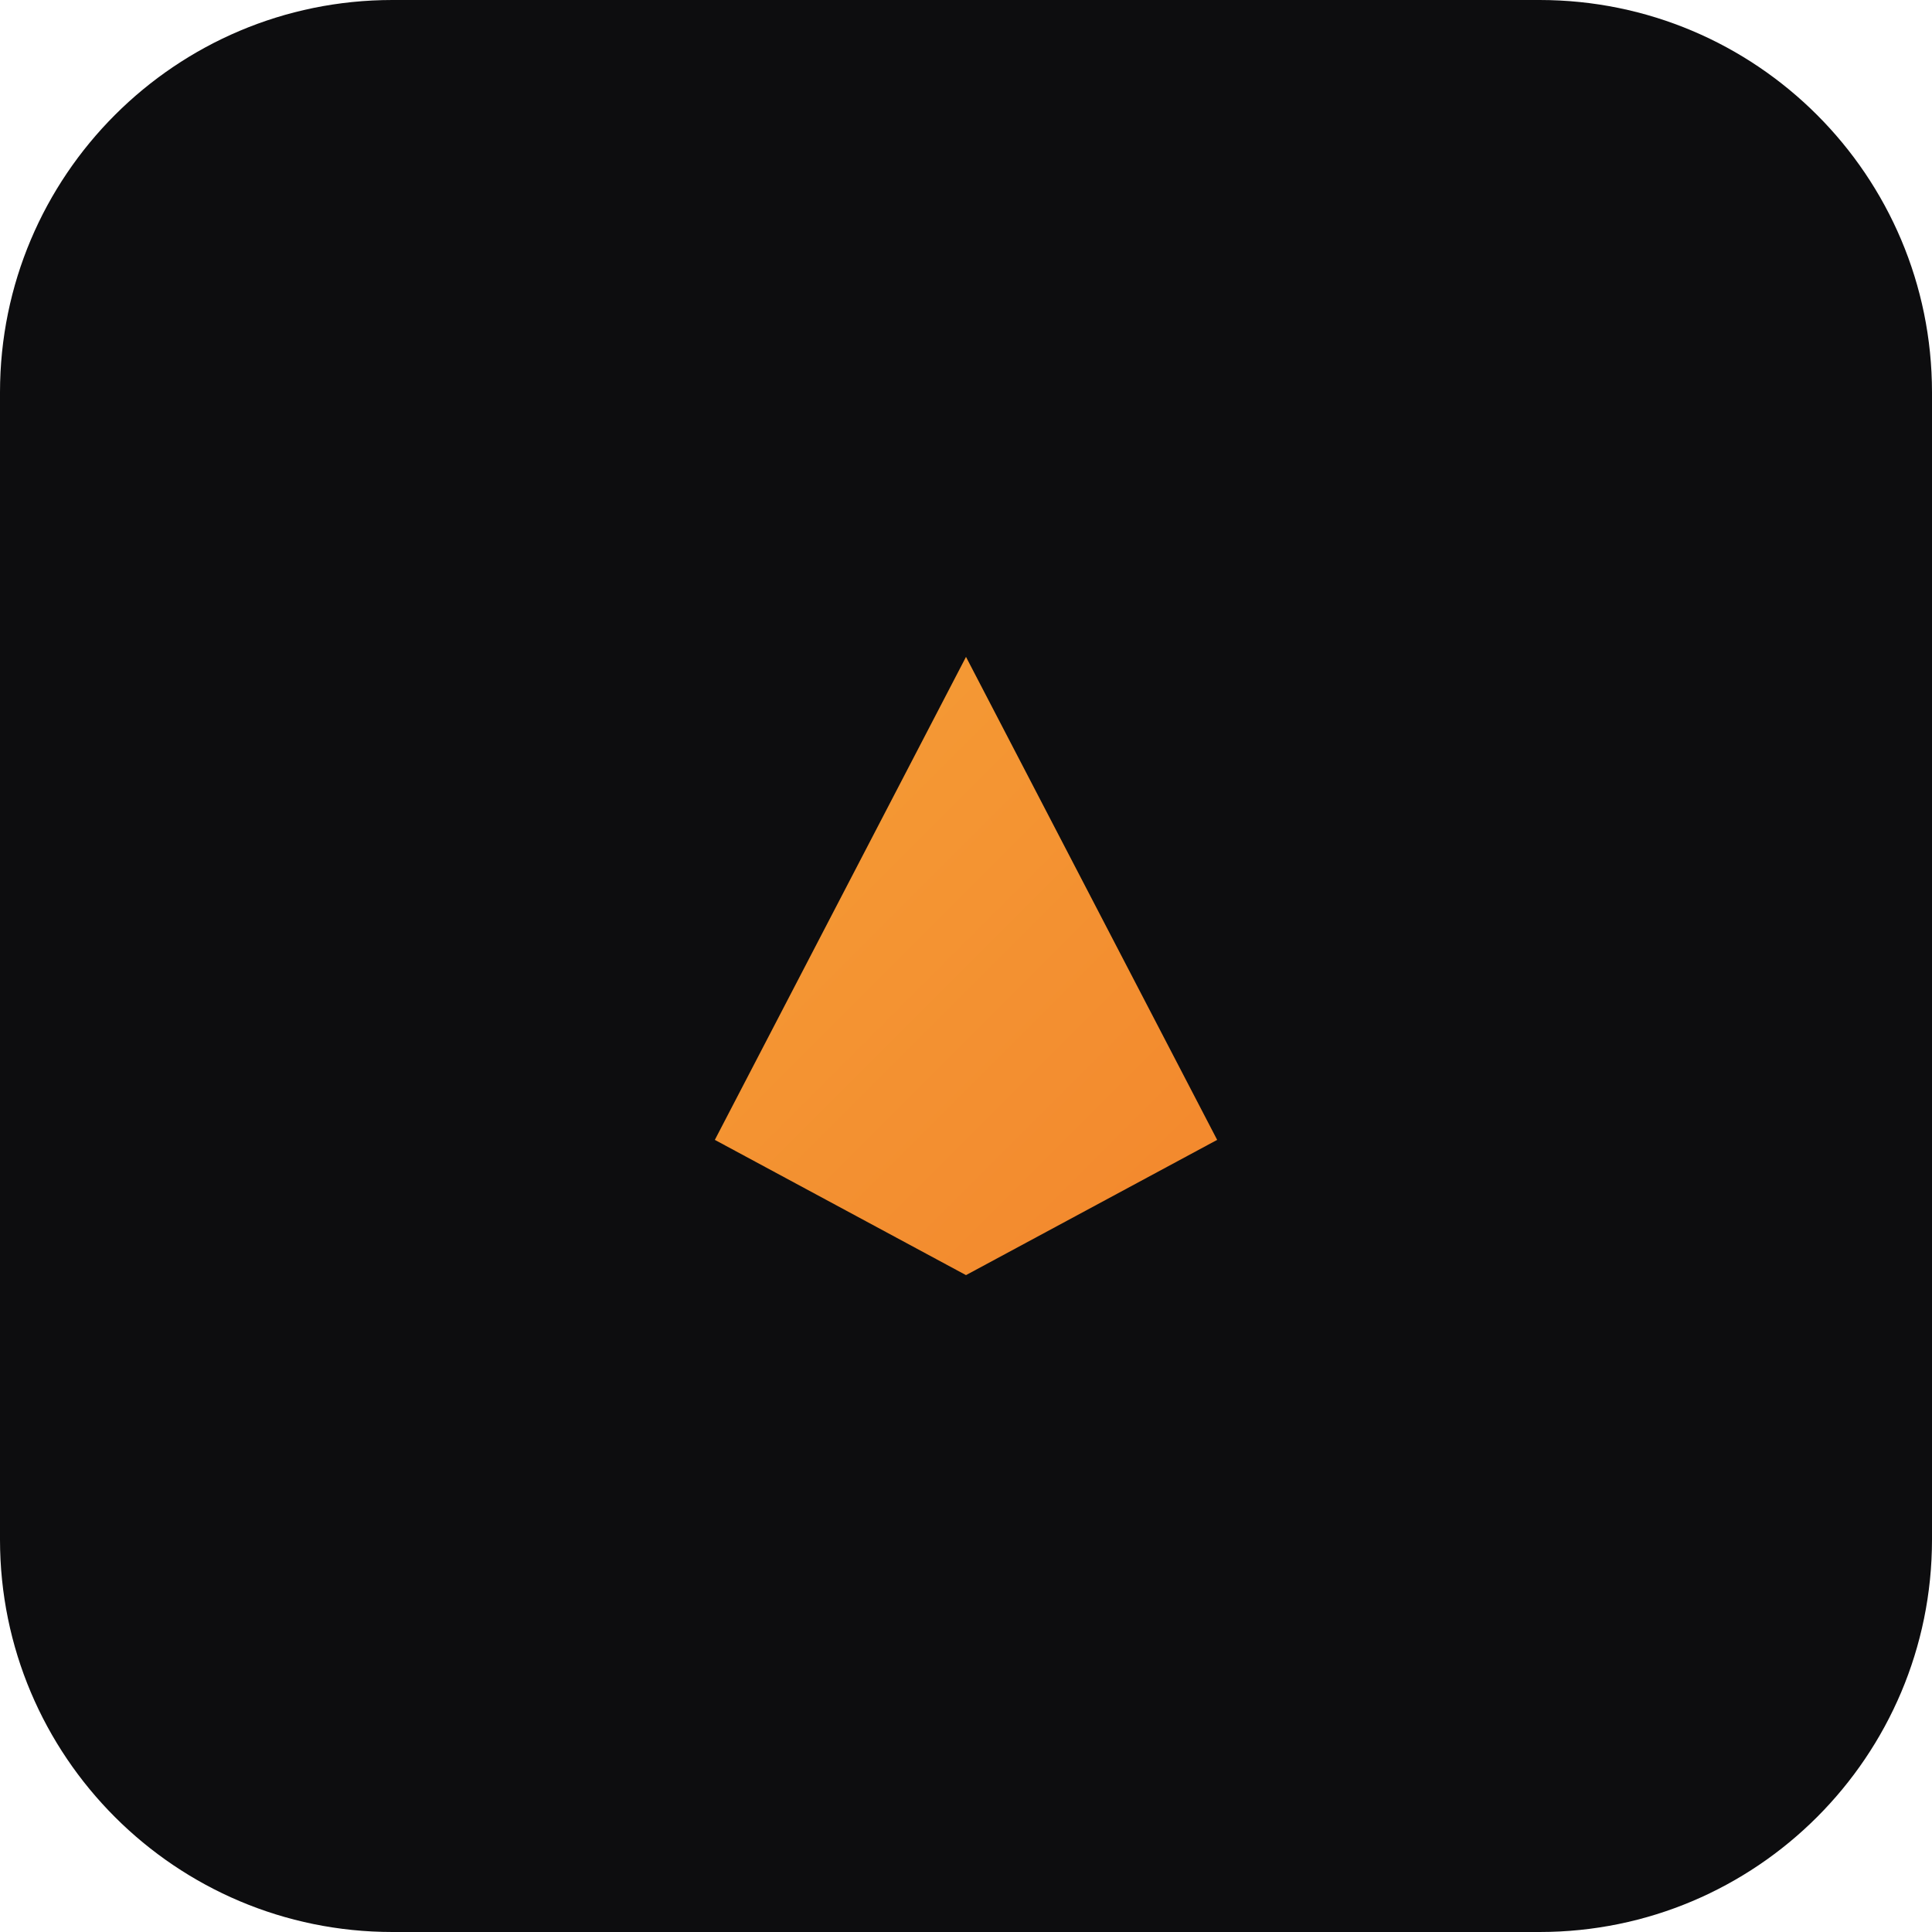
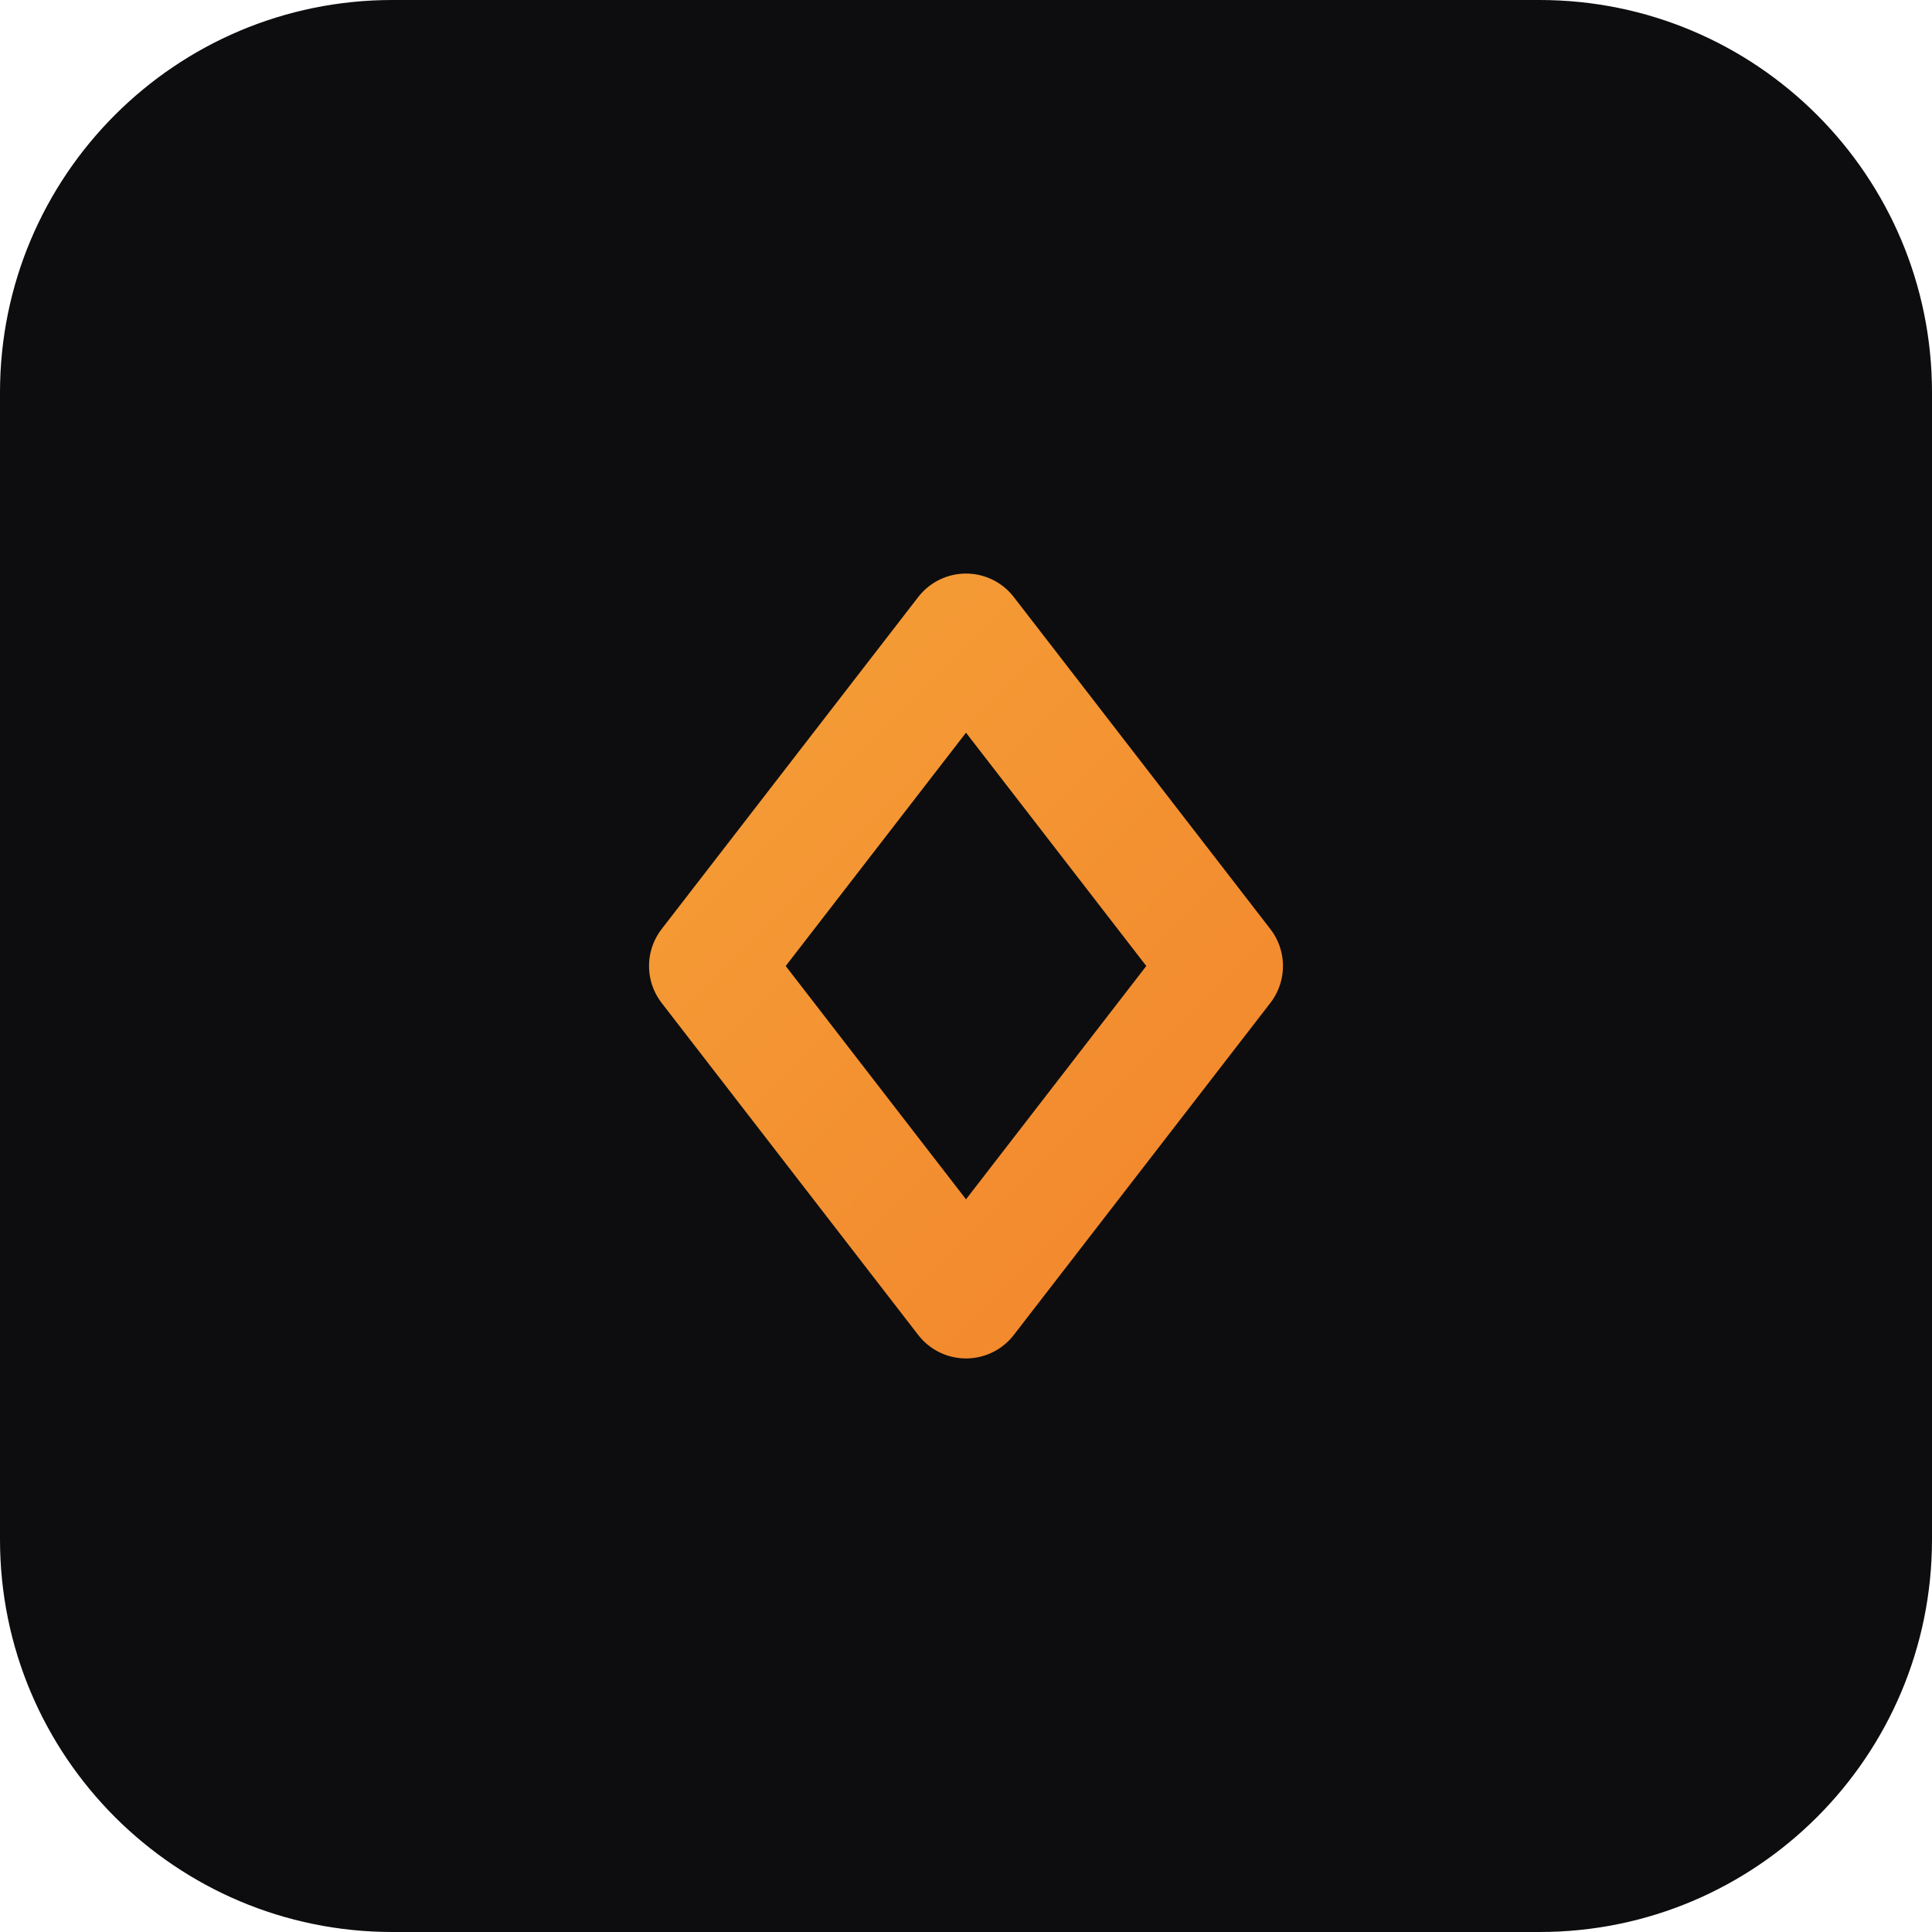
<svg xmlns="http://www.w3.org/2000/svg" width="256" height="256" viewBox="0 0 256 256" fill="none">
  <defs>
    <linearGradient id="tg" gradientUnits="userSpaceOnUse" x1="0" y1="0" x2="256" y2="256">
      <stop offset="0" stop-color="#F5B942" />
      <stop offset="1" stop-color="#F26B21" />
    </linearGradient>
  </defs>
  <rect width="256" height="256" rx="52" fill="#0D0D0F" />
-   <polygon points="128.00,87.04 161.28,151.04 128.00,168.96 94.72,151.04" fill="url(#tg)" stroke-linejoin="round" />
+   <polygon points="128,84 162,128 128,172 94,128" fill="none" stroke="url(#tg)" stroke-width="16" stroke-linejoin="round" />
</svg>
